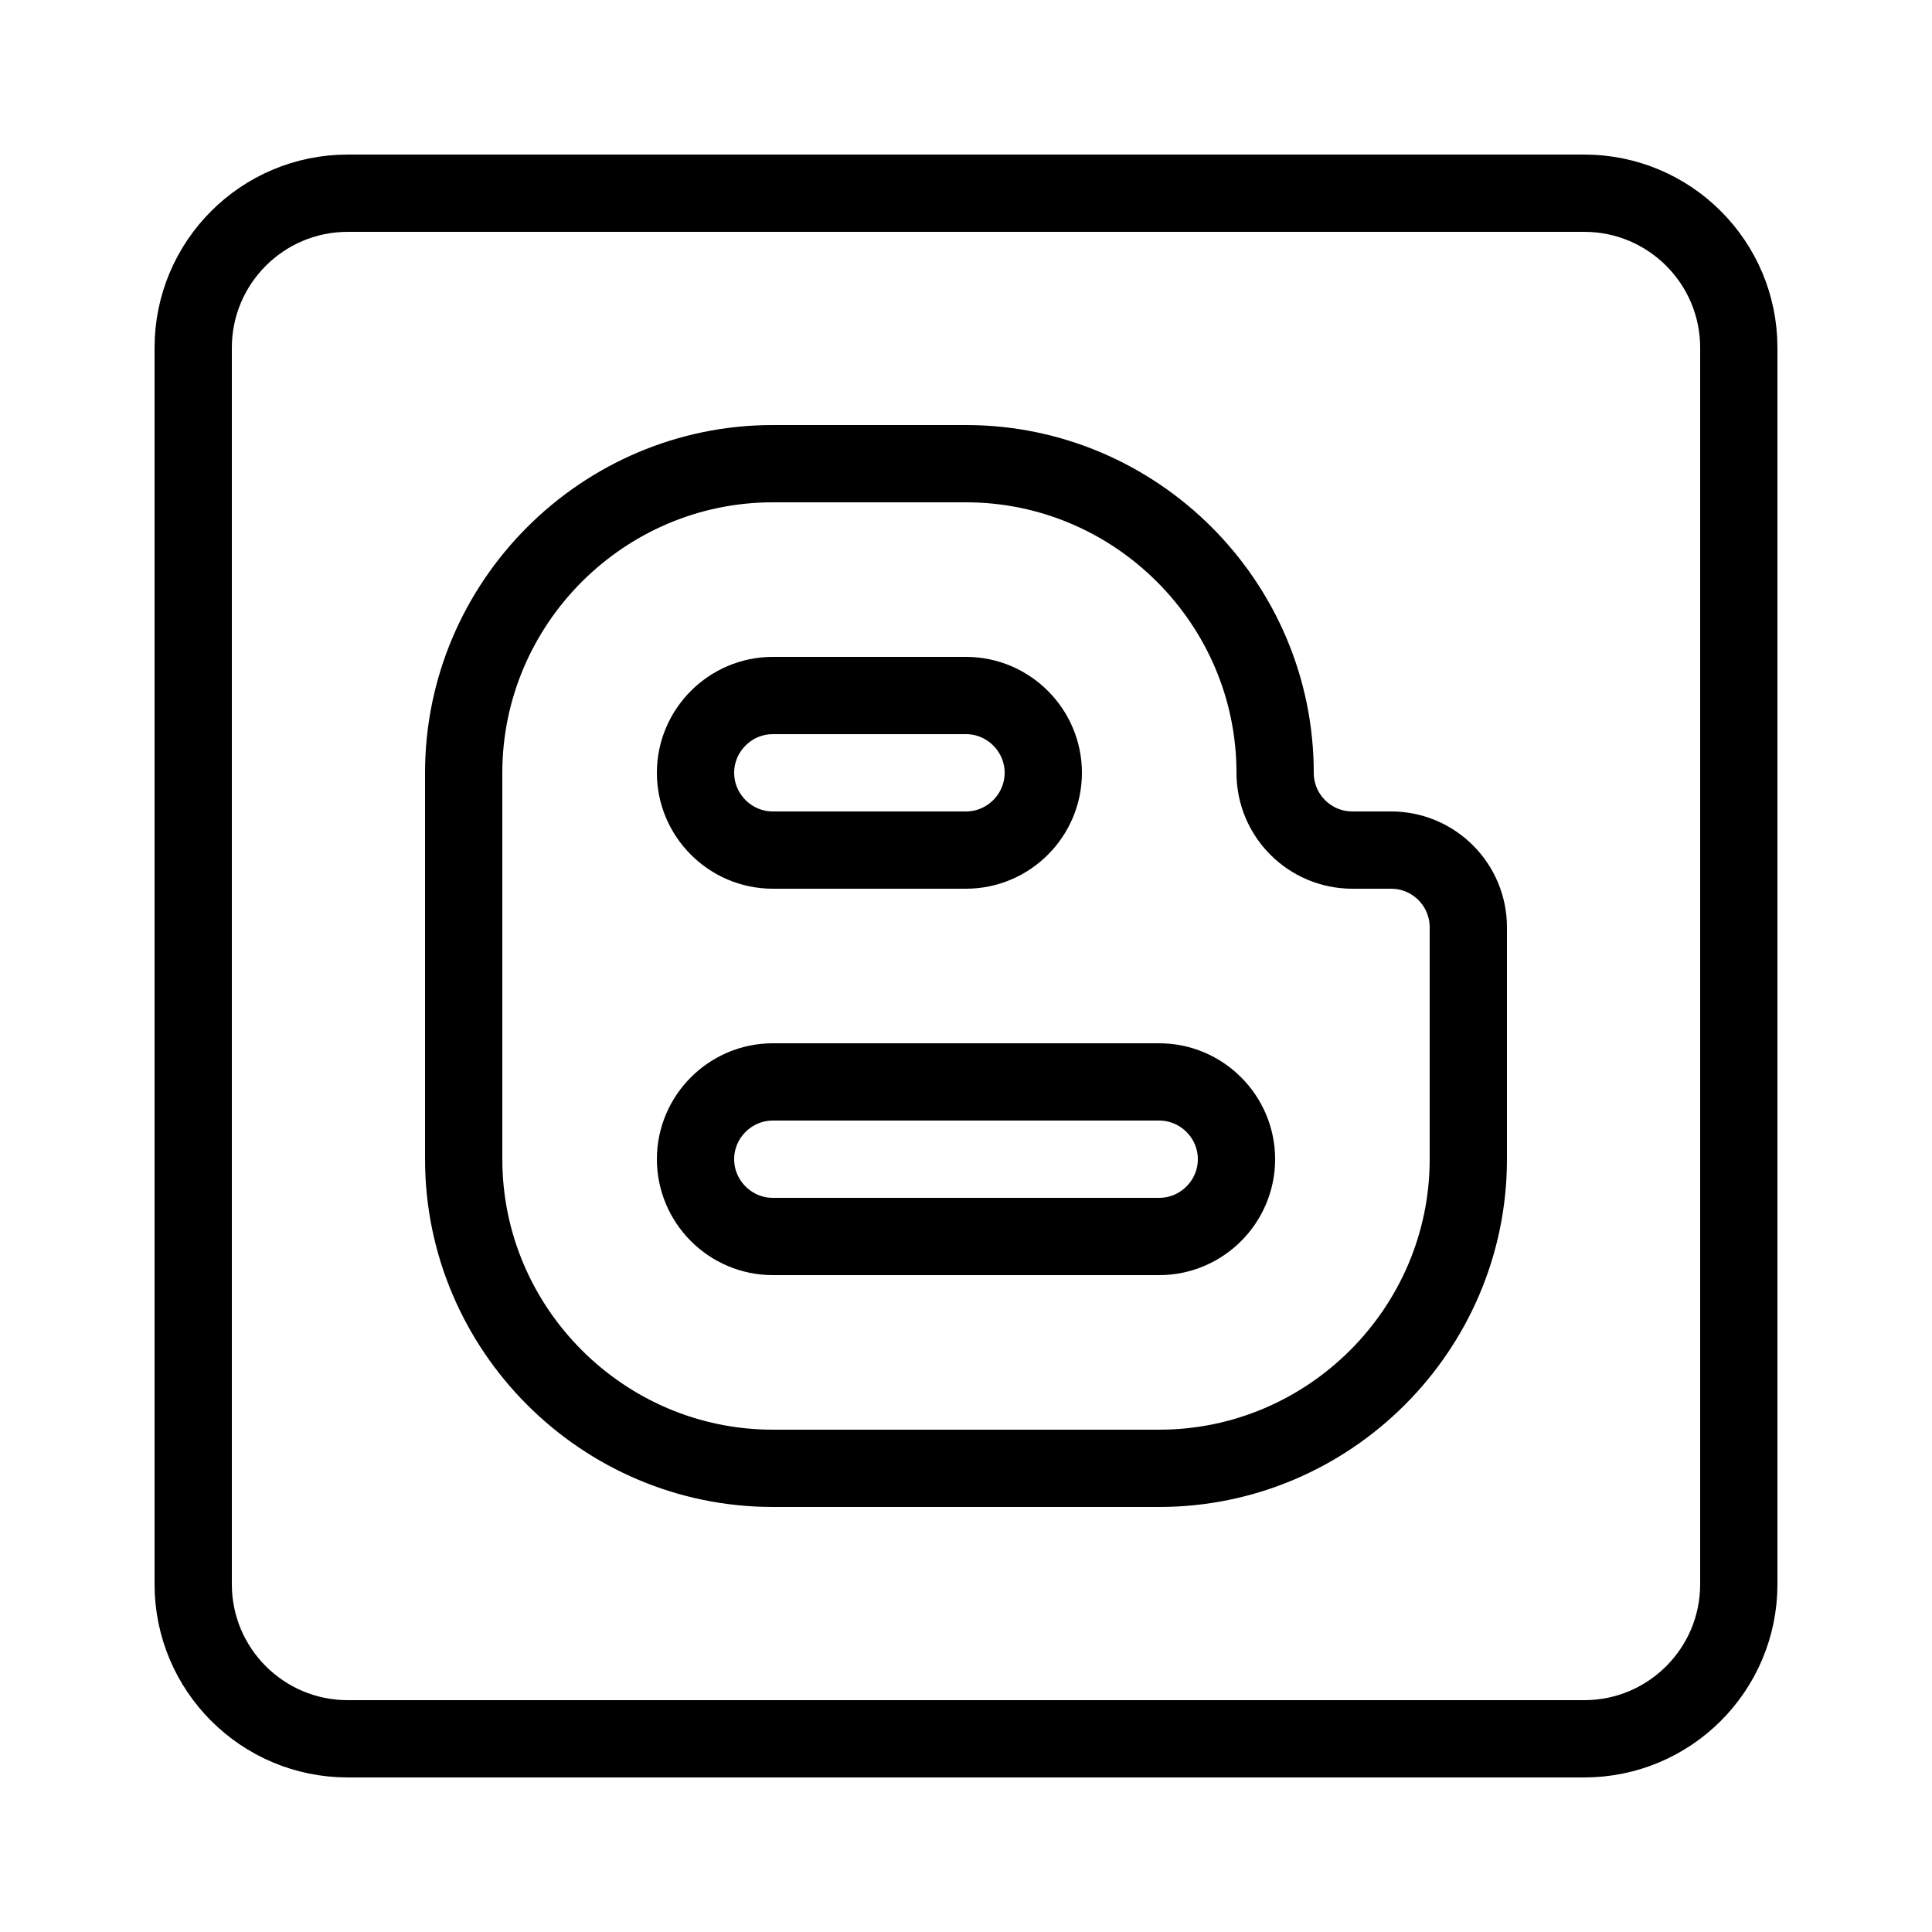
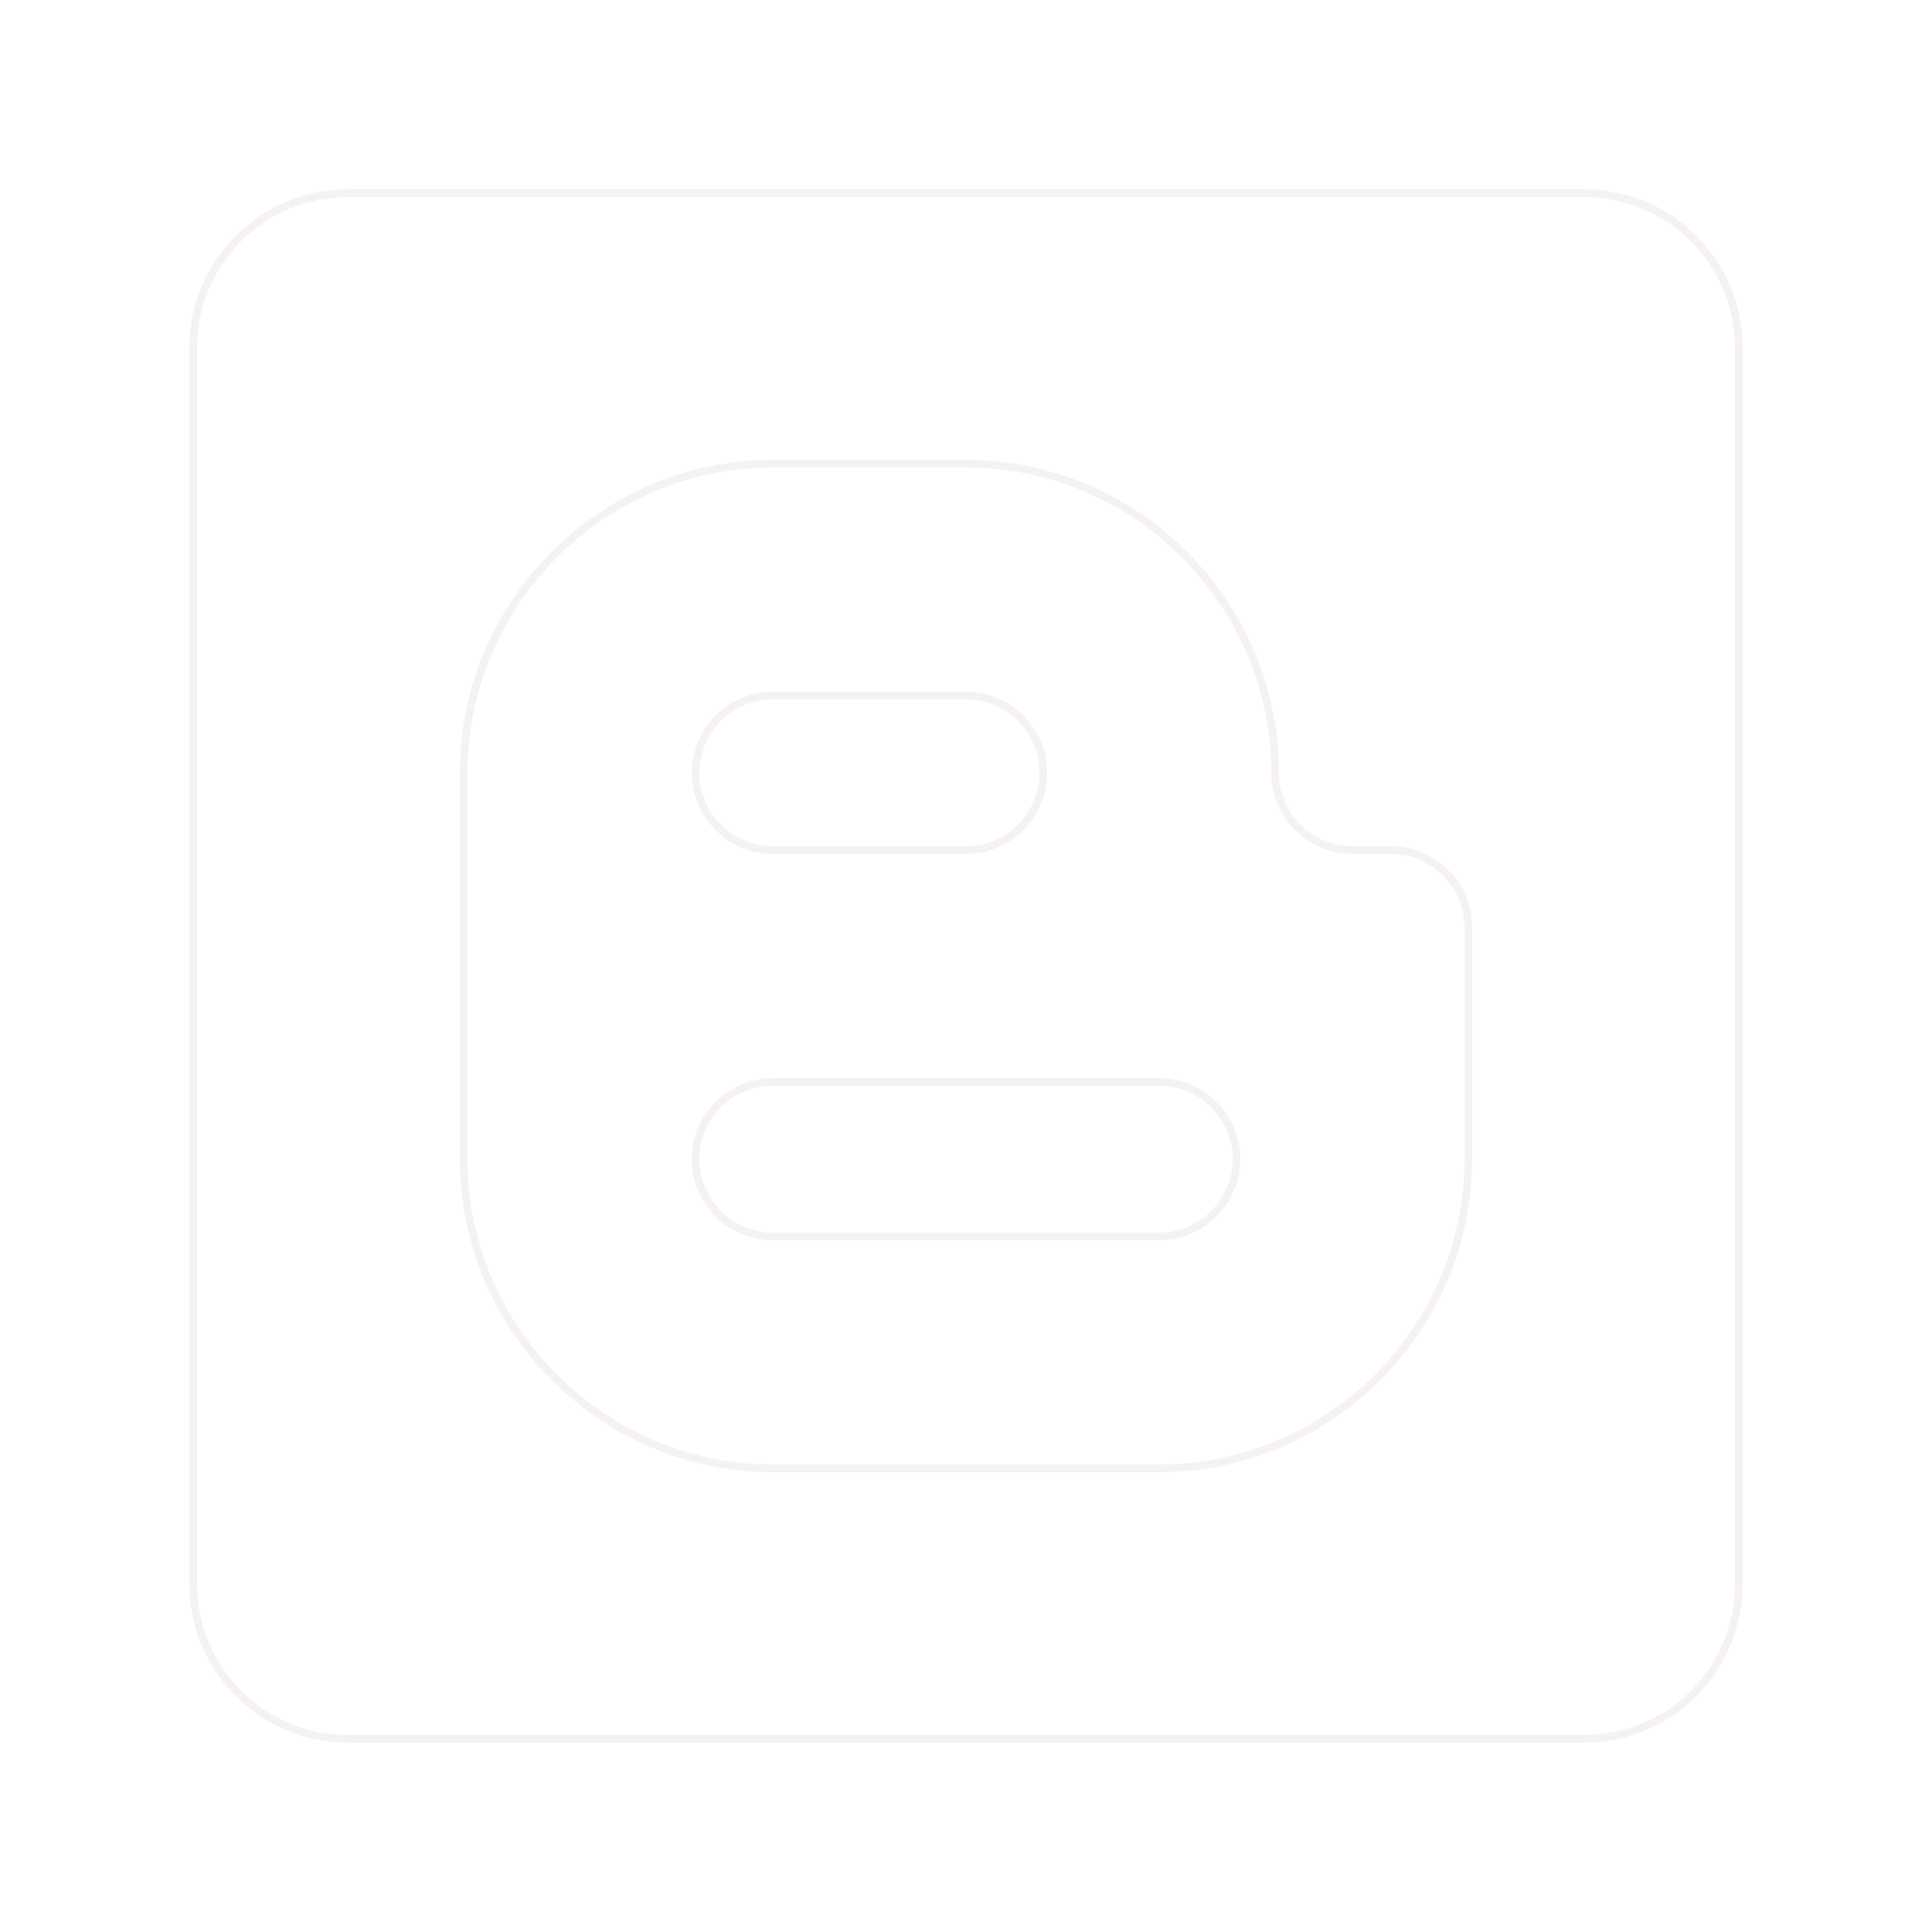
- <svg xmlns="http://www.w3.org/2000/svg" fill="#000000" viewBox="0 0 50 50" width="500px" height="500px">
-   <path fill="none" stroke="#000000" stroke-miterlimit="10" stroke-width="2" d="M41,45H9c-2.209,0-4-1.791-4-4V9 c0-2.209,1.791-4,4-4h32c2.209,0,4,1.791,4,4v32C45,43.209,43.209,45,41,45z" />
-   <path fill="none" stroke="#000000" stroke-miterlimit="10" stroke-width="2" d="M20,22h5c1.1,0,2-0.9,2-2s-0.9-2-2-2h-5 c-1.1,0-2,0.9-2,2S18.9,22,20,22z" />
-   <path fill="none" stroke="#000000" stroke-miterlimit="10" stroke-width="2" d="M30,28H20c-1.1,0-2,0.9-2,2s0.9,2,2,2h10 c1.1,0,2-0.9,2-2S31.1,28,30,28z" />
-   <path fill="none" stroke="#000000" stroke-miterlimit="10" stroke-width="2" d="M36,22h-1c-1.105,0-2-0.895-2-2c0-4.4-3.6-8-8-8h-5 c-4.4,0-8,3.6-8,8v5v5c0,4.4,3.6,8,8,8h10c4.4,0,8-3.6,8-8v-6C38,22.895,37.105,22,36,22z" />
+ <svg xmlns="http://www.w3.org/2000/svg" version="1.1" id="Capa_1" x="0px" y="0px" viewBox="0 0 500 500" style="enable-background:new 0 0 500 500;" xml:space="preserve">
+   <style type="text/css">
+ 	.st0{fill:none;stroke:#F7F2F2;stroke-width:2;stroke-miterlimit:10;}
+ </style>
+   <path class="st0" d="M410,450H90c-22.1,0-40-17.9-40-40V90c0-22.1,17.9-40,40-40h320c22.1,0,40,17.9,40,40v320  C450,432.1,432.1,450,410,450z" />
+   <path class="st0" d="M200,220h50c11,0,20-9,20-20s-9-20-20-20h-50c-11,0-20,9-20,20S189,220,200,220z" />
+   <path class="st0" d="M300,280H200c-11,0-20,9-20,20s9,20,20,20h100c11,0,20-9,20-20S311,280,300,280z" />
+   <path class="st0" d="M360,220h-10c-11,0-20-9-20-20c0-44-36-80-80-80h-50c-44,0-80,36-80,80v50v50c0,44,36,80,80,80h100  c44,0,80-36,80-80v-60C380,229,371,220,360,220z" />
</svg>
